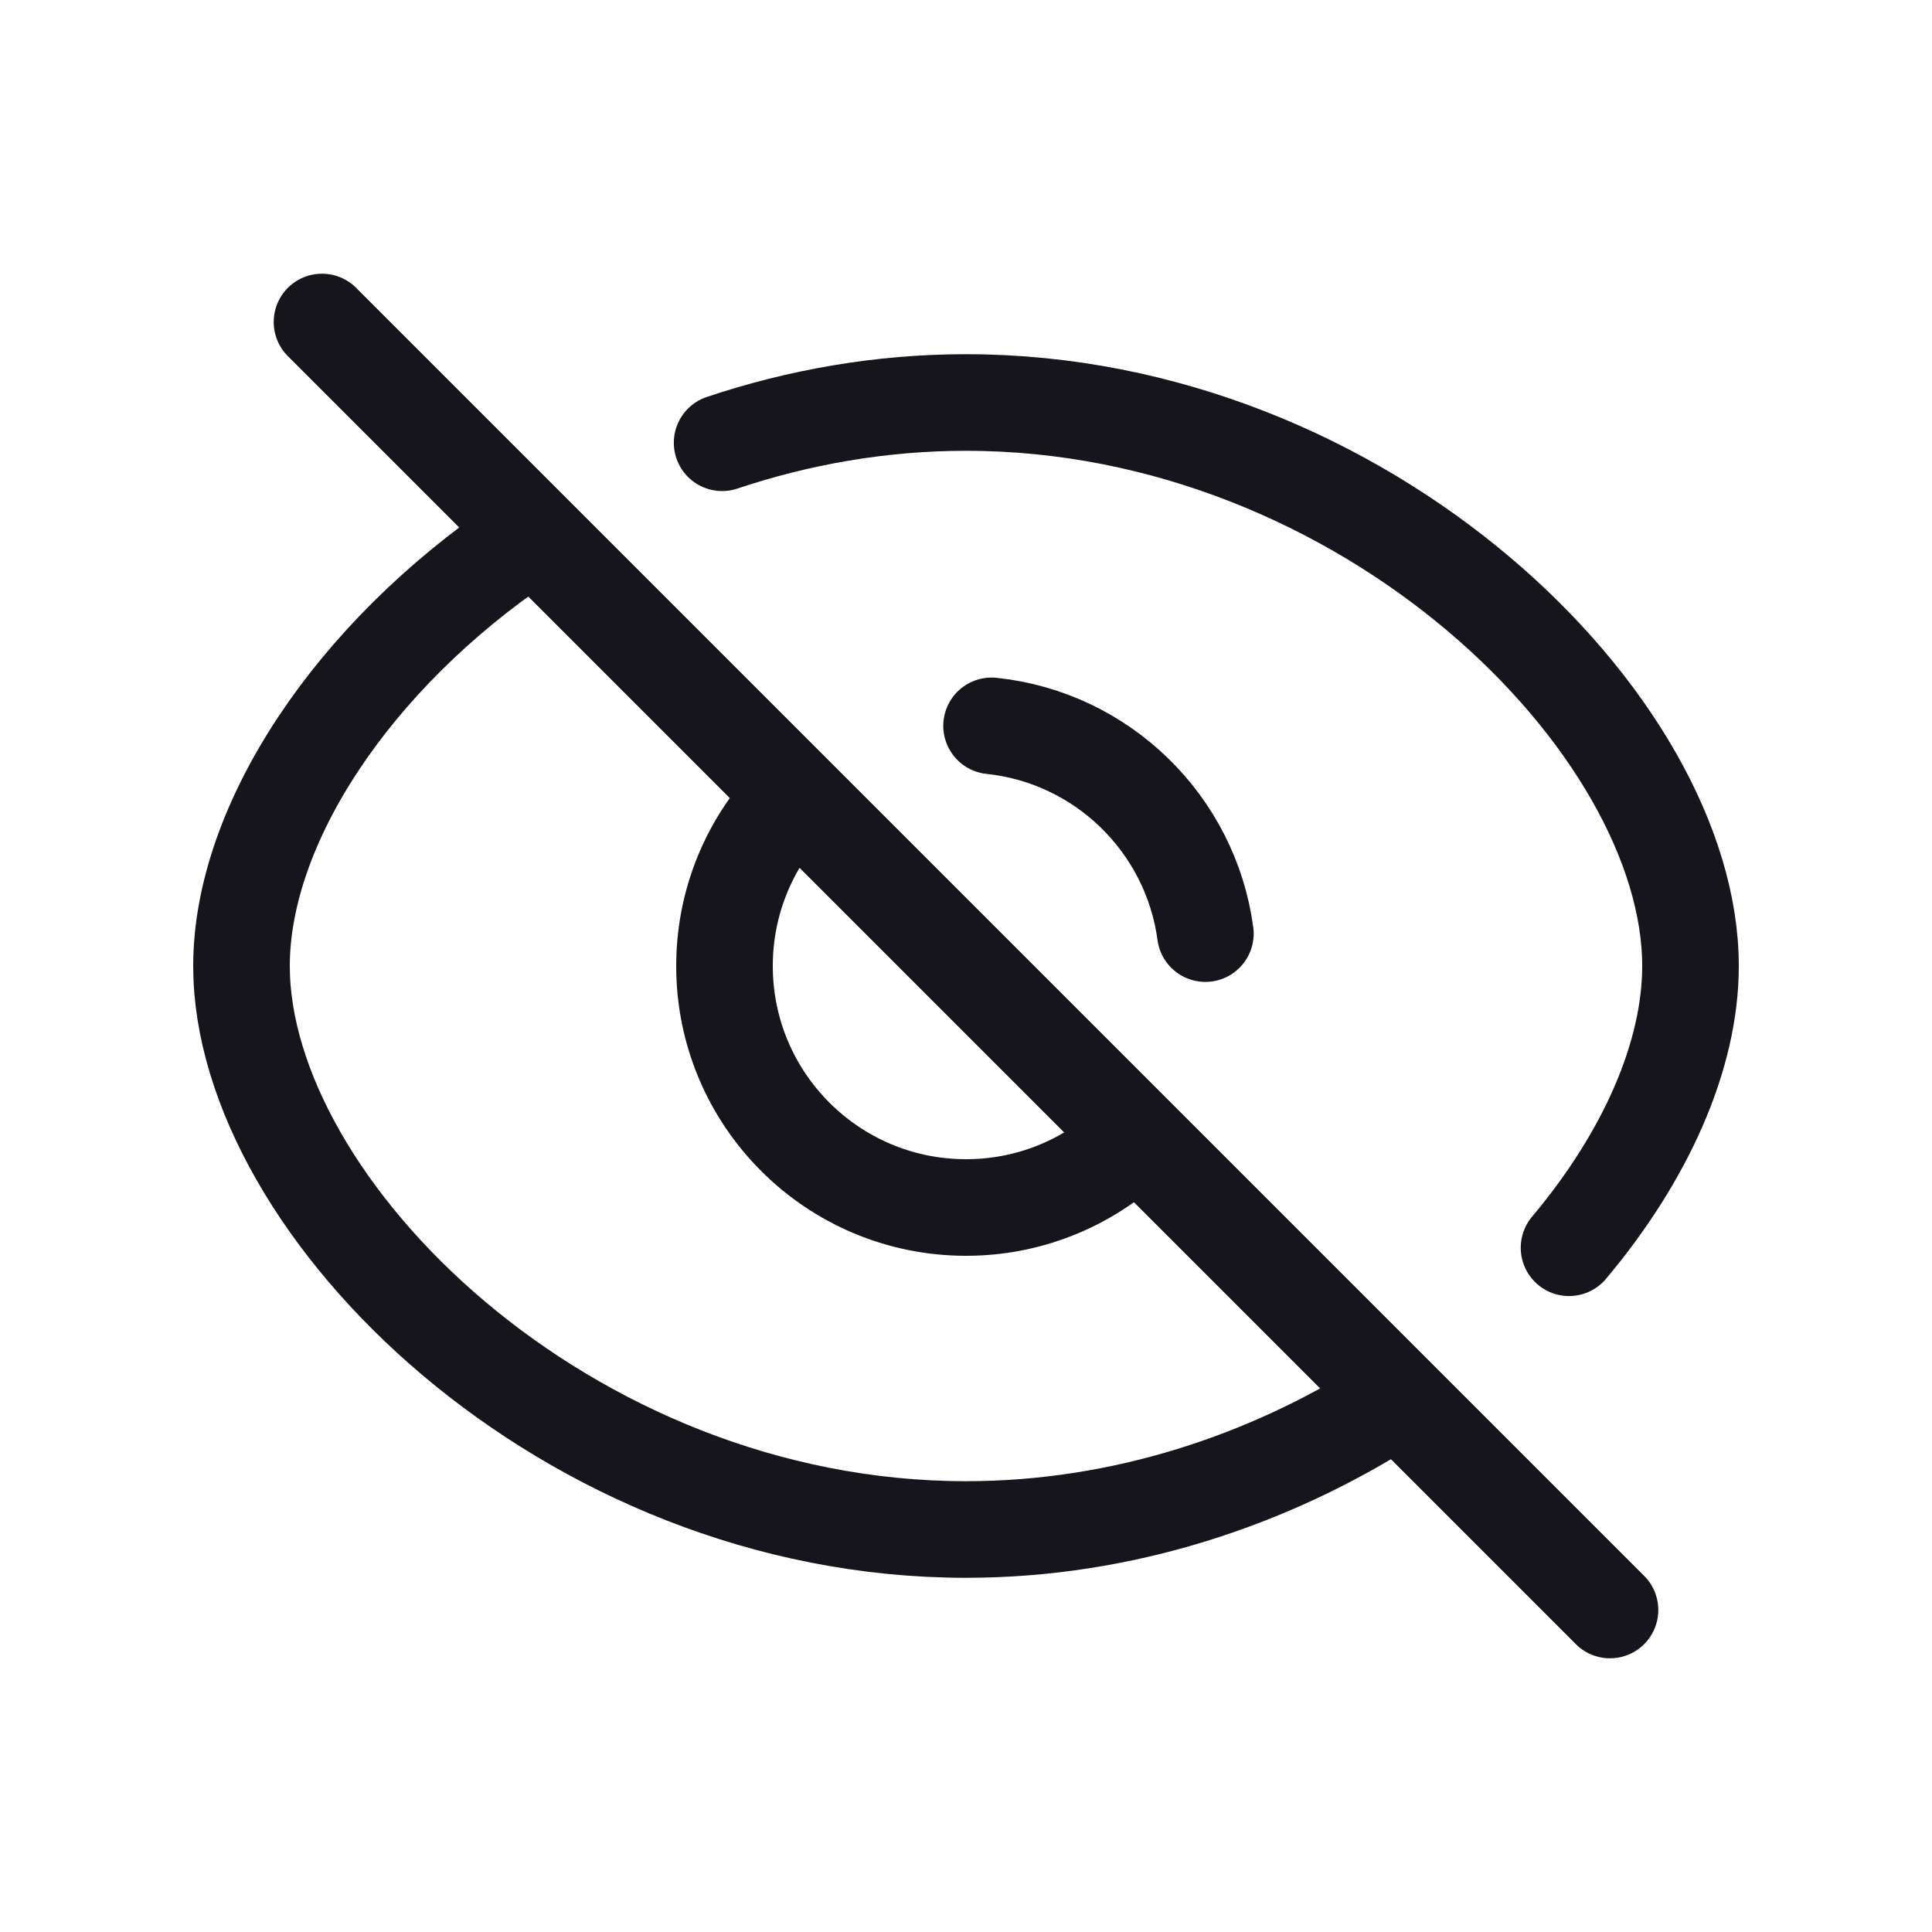
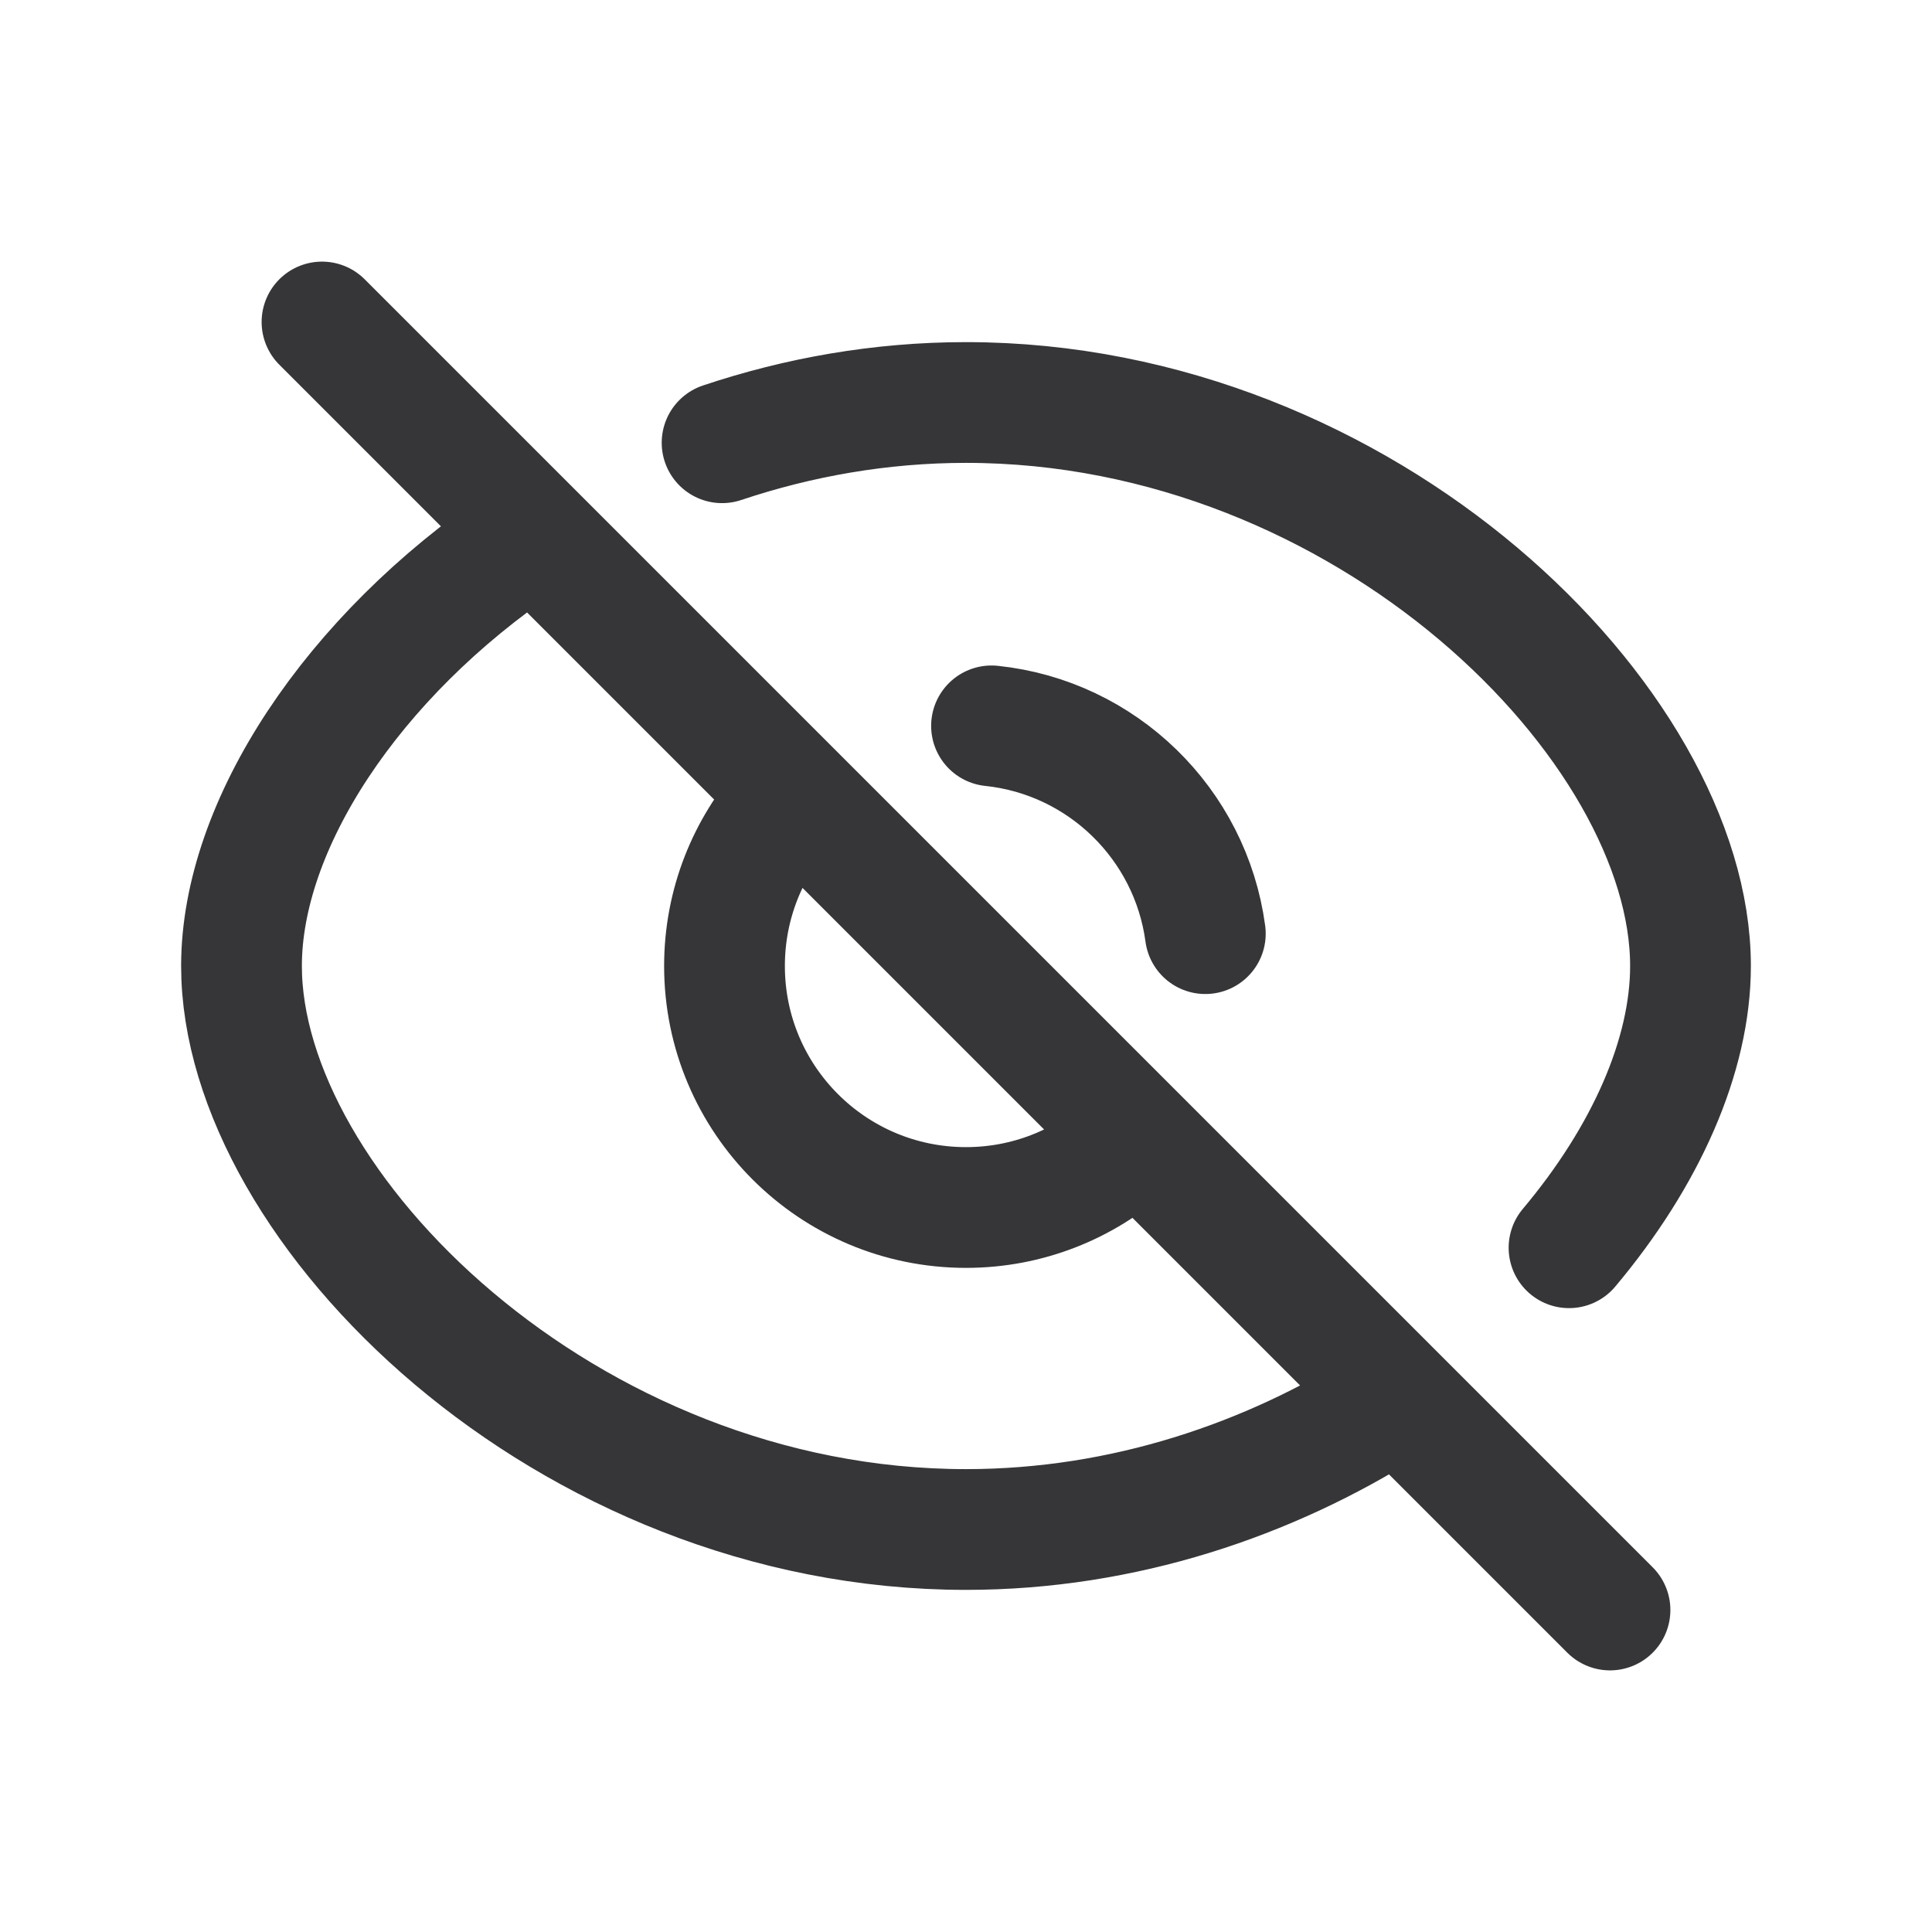
- <svg xmlns="http://www.w3.org/2000/svg" width="30" height="30" viewBox="0 0 30 30" fill="none">
-   <path d="M15.397 11.271C17.115 11.451 18.488 12.793 18.717 14.497M12.205 12.5C11.611 13.163 11.25 14.04 11.25 15C11.25 17.071 12.929 18.75 15 18.75C15.96 18.75 16.837 18.389 17.5 17.795M8.125 8.402C5.464 10.2 3.75 12.813 3.75 15C3.75 18.75 8.787 23.75 15 23.75C17.447 23.75 19.71 22.975 21.556 21.806M11.213 6.875C12.396 6.479 13.671 6.25 15 6.25C21.213 6.25 26.25 11.25 26.25 15C26.25 16.393 25.555 17.958 24.364 19.375M25 25L5 5" stroke="#16151C" stroke-width="1.5" stroke-linecap="round" stroke-linejoin="round" />
+ <svg xmlns="http://www.w3.org/2000/svg" viewBox="0 0 24 24" fill="none" stroke="#363538">
+   <path d="M12.317 9.017C13.692 9.161 14.79 10.234 14.973 11.598M9.764 10C9.289 10.531 9 11.232 9 12C9 13.657 10.343 15 12 15C12.768 15 13.469 14.711 14 14.236M6.5 6.722C4.371 8.16 3 10.25 3 12C3 15 7.029 19 12 19C13.957 19 15.768 18.38 17.245 17.445M8.97 5.5C9.917 5.183 10.937 5 12 5C16.971 5 21 9 21 12C21 13.114 20.444 14.366 19.491 15.5M20 20L4 4" stroke-width="1.5" stroke-linecap="round" stroke-linejoin="round" />
</svg>
